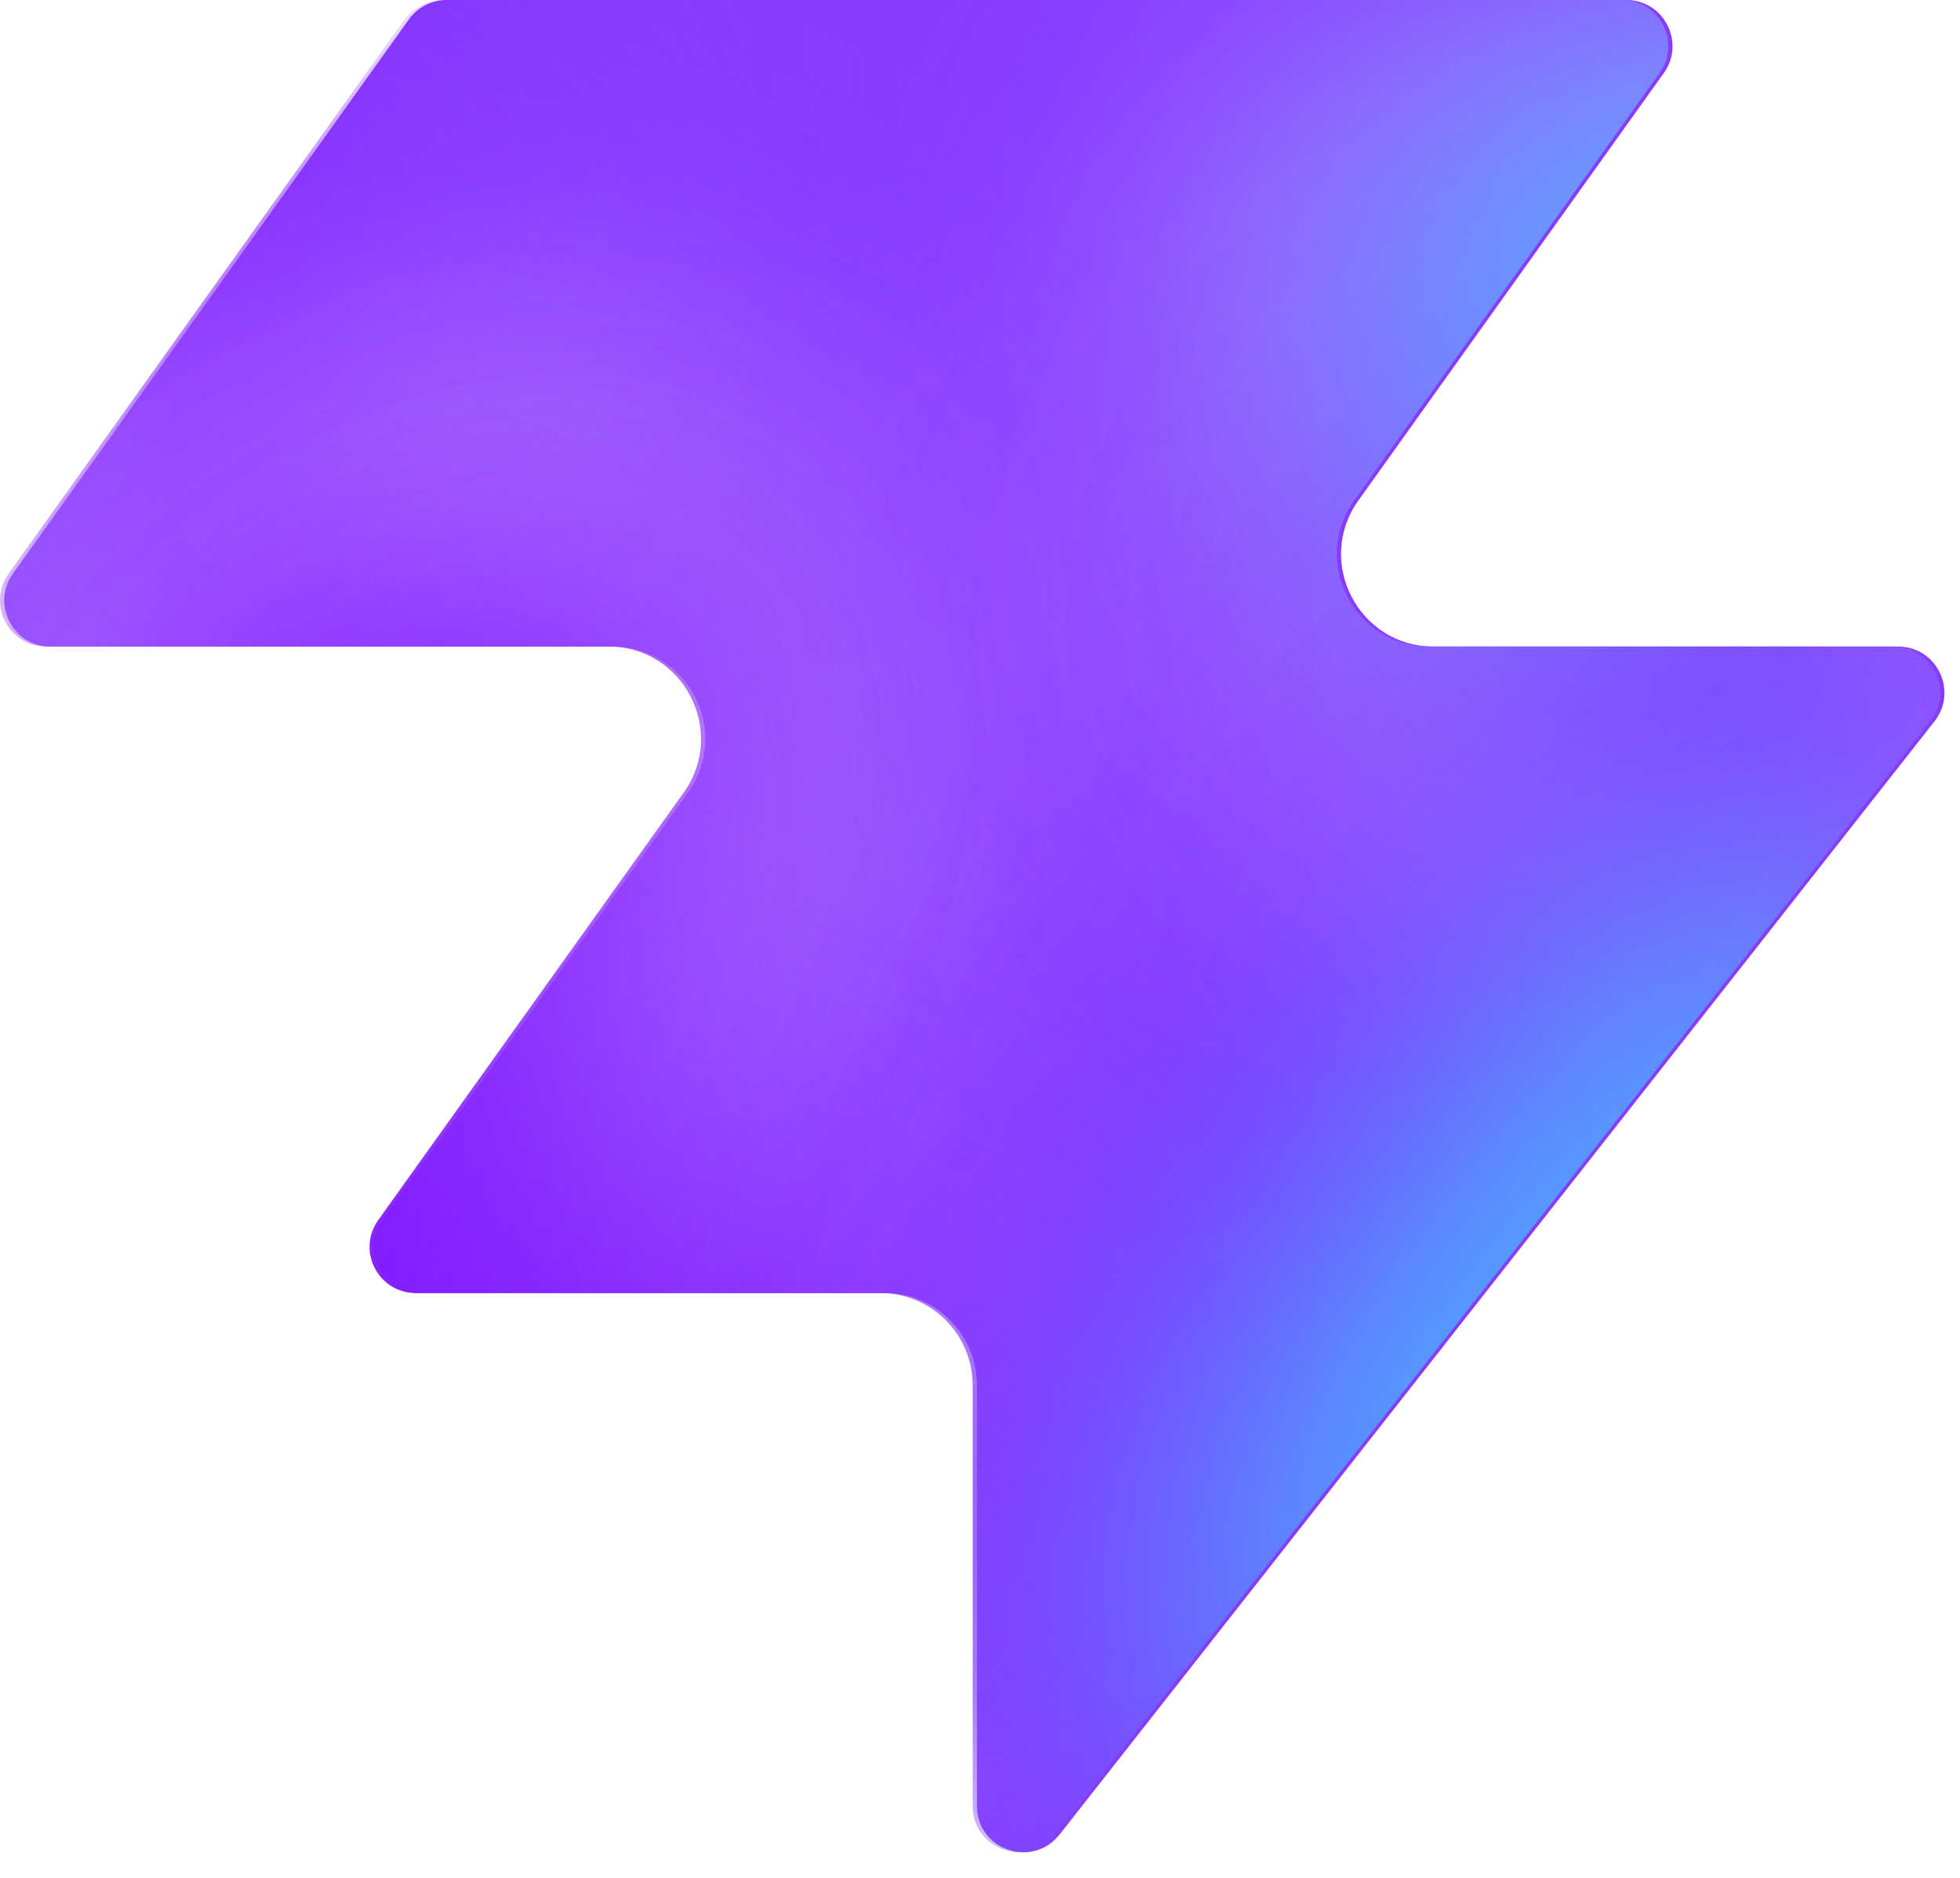
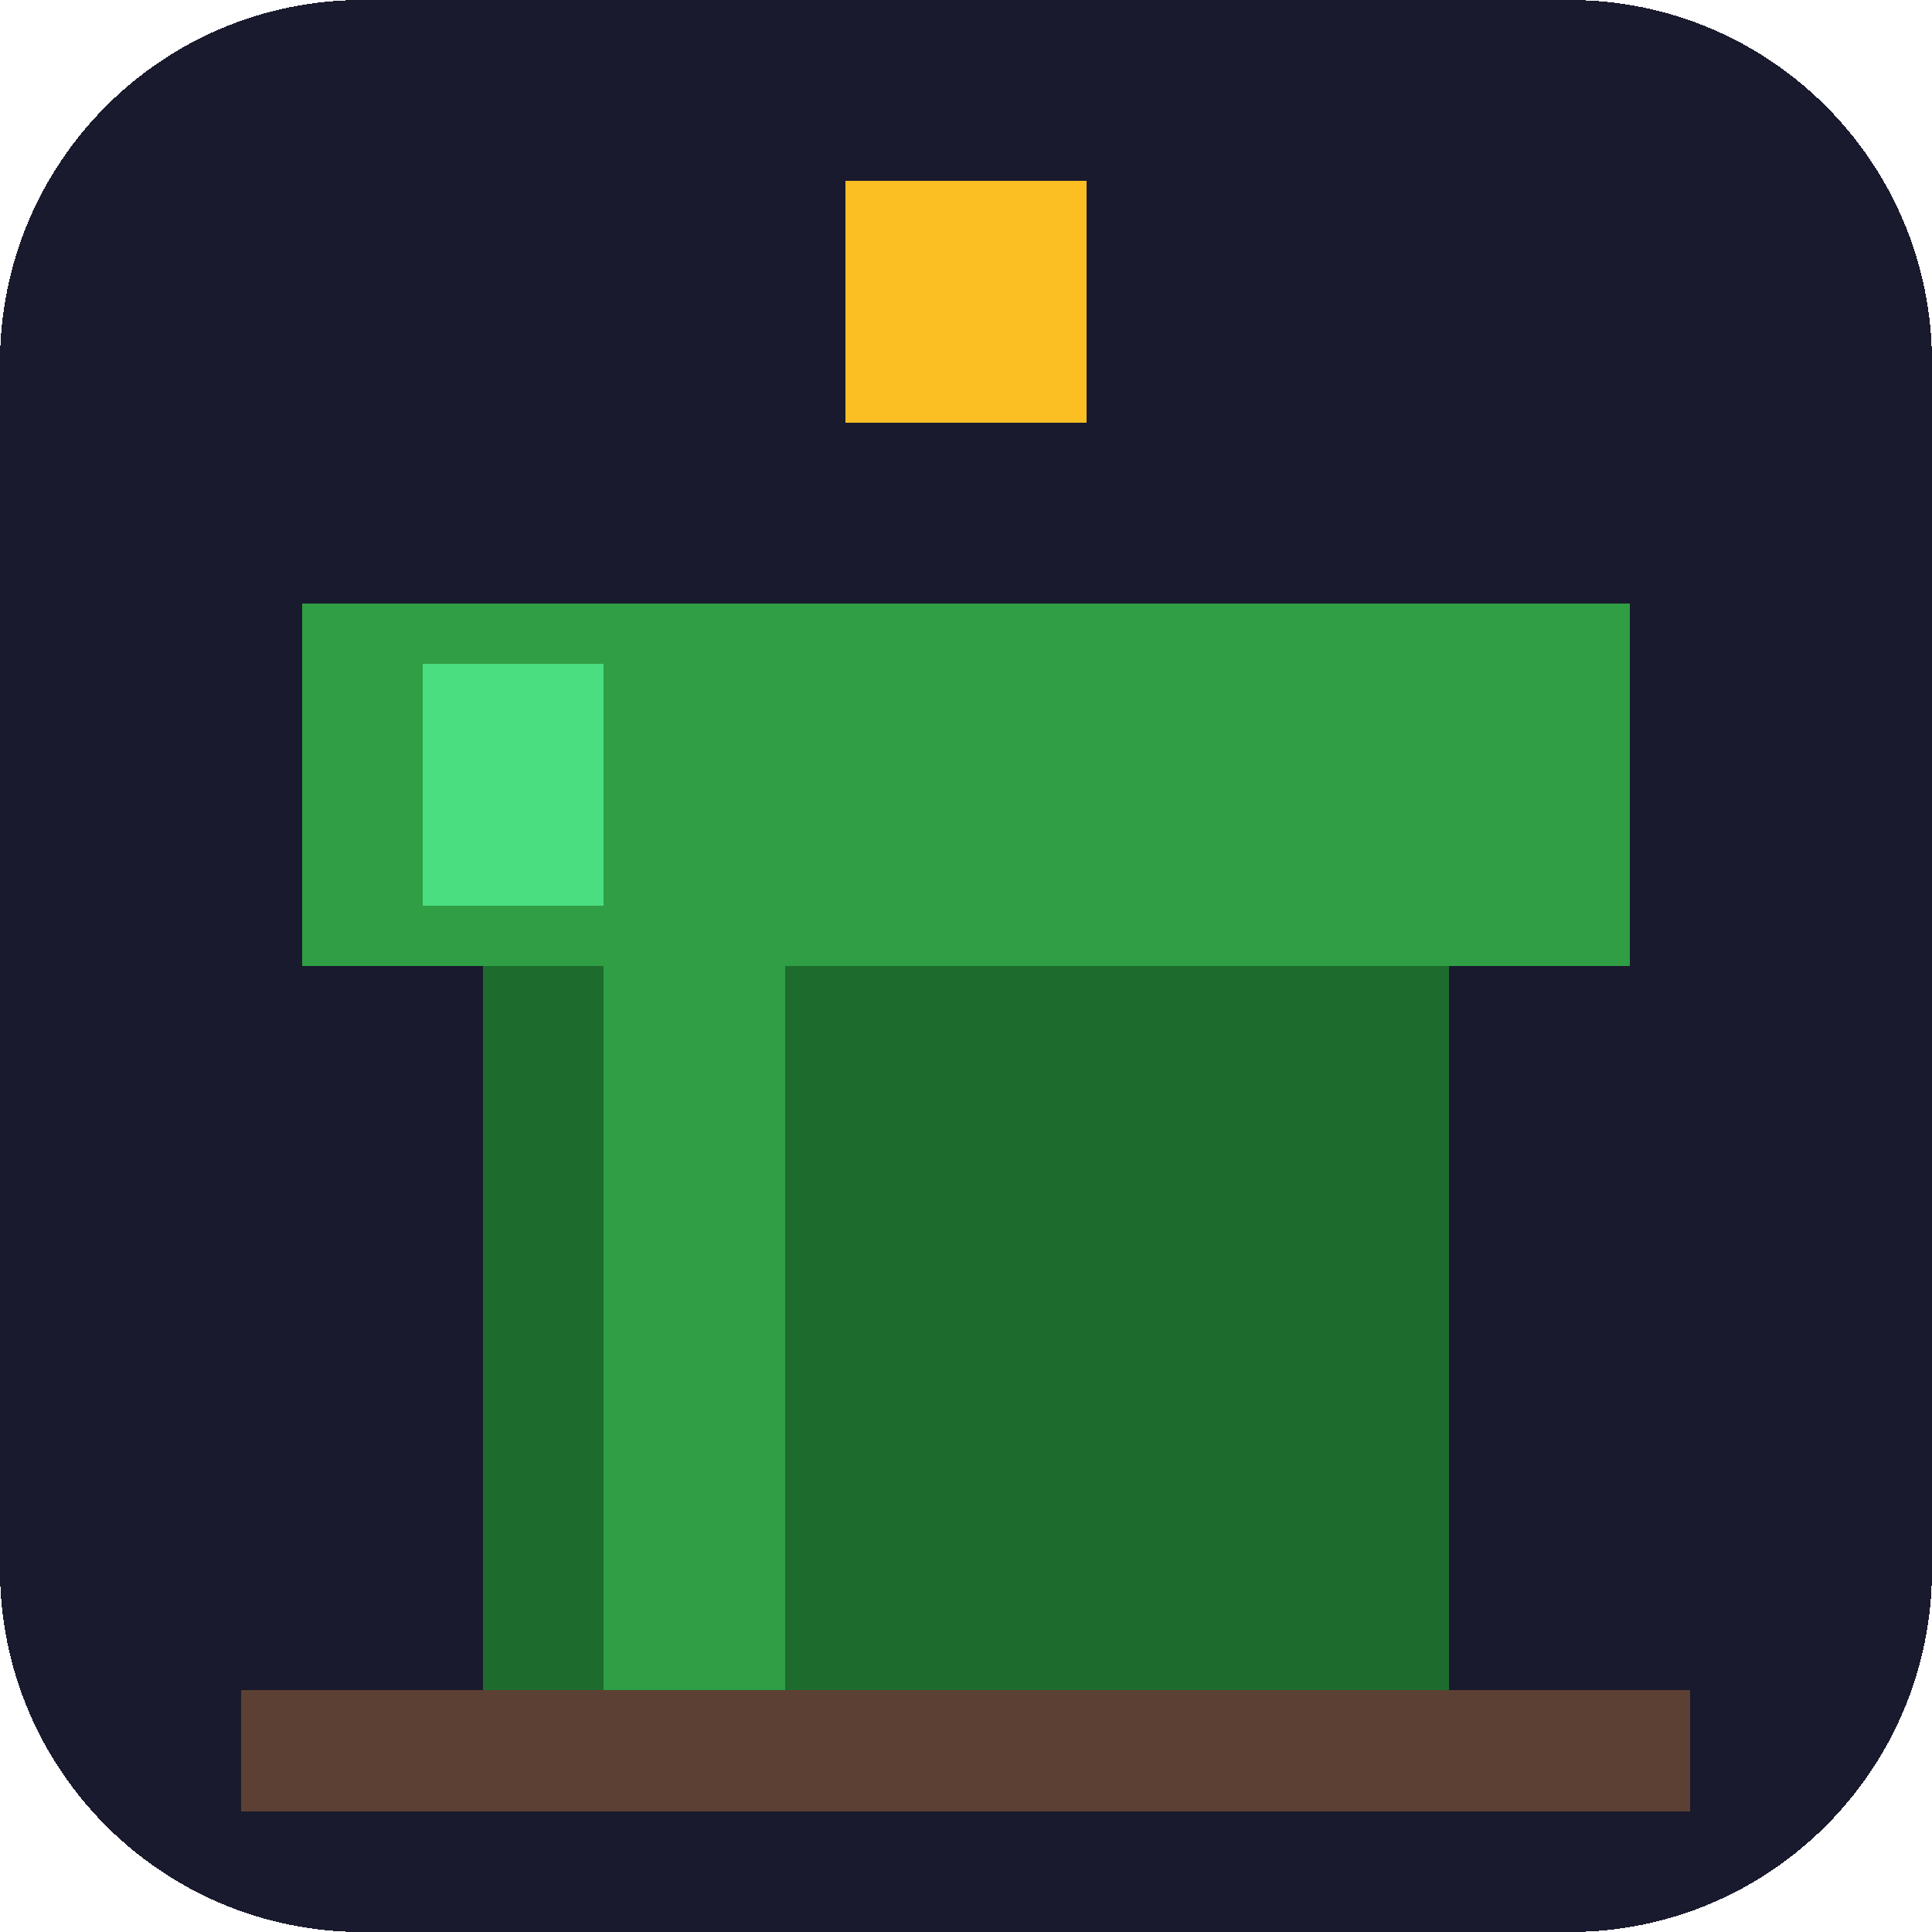
- <svg xmlns="http://www.w3.org/2000/svg" width="48" height="46" fill="none" viewBox="0 0 48 46">
-   <path fill="#863bff" d="M25.946 44.938c-.664.845-2.021.375-2.021-.698V33.937a2.26 2.26 0 0 0-2.262-2.262H10.287c-.92 0-1.456-1.04-.92-1.788l7.48-10.471c1.07-1.497 0-3.578-1.842-3.578H1.237c-.92 0-1.456-1.04-.92-1.788L10.013.474c.214-.297.556-.474.92-.474h28.894c.92 0 1.456 1.04.92 1.788l-7.48 10.471c-1.07 1.498 0 3.579 1.842 3.579h11.377c.943 0 1.473 1.088.89 1.83L25.947 44.94z" style="fill:#863bff;fill:color(display-p3 .525 .23 1);fill-opacity:1" />
-   <mask id="a" width="48" height="46" x="0" y="0" maskUnits="userSpaceOnUse" style="mask-type:alpha">
-     <path fill="#000" d="M25.842 44.938c-.664.844-2.021.375-2.021-.698V33.937a2.26 2.26 0 0 0-2.262-2.262H10.183c-.92 0-1.456-1.04-.92-1.788l7.48-10.471c1.07-1.498 0-3.579-1.842-3.579H1.133c-.92 0-1.456-1.04-.92-1.787L9.91.473c.214-.297.556-.474.92-.474h28.894c.92 0 1.456 1.04.92 1.788l-7.48 10.471c-1.07 1.498 0 3.578 1.842 3.578h11.377c.943 0 1.473 1.088.89 1.832L25.843 44.94z" style="fill:#000;fill-opacity:1" />
-   </mask>
-   <g mask="url(#a)">
-     <g filter="url(#b)">
-       <ellipse cx="5.508" cy="14.704" fill="#ede6ff" rx="5.508" ry="14.704" style="fill:#ede6ff;fill:color(display-p3 .927 .903 1);fill-opacity:1" transform="matrix(.00324 1 1 -.00324 -4.47 31.516)" />
-     </g>
-     <g filter="url(#c)">
-       <ellipse cx="10.399" cy="29.851" fill="#ede6ff" rx="10.399" ry="29.851" style="fill:#ede6ff;fill:color(display-p3 .927 .903 1);fill-opacity:1" transform="matrix(.00324 1 1 -.00324 -39.328 7.883)" />
-     </g>
-     <g filter="url(#d)">
-       <ellipse cx="5.508" cy="30.487" fill="#7e14ff" rx="5.508" ry="30.487" style="fill:#7e14ff;fill:color(display-p3 .492 .077 1);fill-opacity:1" transform="rotate(89.814 -25.913 -14.639)scale(1 -1)" />
-     </g>
-     <g filter="url(#e)">
-       <ellipse cx="5.508" cy="30.599" fill="#7e14ff" rx="5.508" ry="30.599" style="fill:#7e14ff;fill:color(display-p3 .492 .077 1);fill-opacity:1" transform="rotate(89.814 -32.644 -3.334)scale(1 -1)" />
-     </g>
-     <g filter="url(#f)">
-       <ellipse cx="5.508" cy="30.599" fill="#7e14ff" rx="5.508" ry="30.599" style="fill:#7e14ff;fill:color(display-p3 .492 .077 1);fill-opacity:1" transform="matrix(.00324 1 1 -.00324 -34.34 30.47)" />
-     </g>
-     <g filter="url(#g)">
-       <ellipse cx="14.072" cy="22.078" fill="#ede6ff" rx="14.072" ry="22.078" style="fill:#ede6ff;fill:color(display-p3 .927 .903 1);fill-opacity:1" transform="rotate(93.35 24.506 48.493)scale(-1 1)" />
-     </g>
-     <g filter="url(#h)">
-       <ellipse cx="3.47" cy="21.501" fill="#7e14ff" rx="3.47" ry="21.501" style="fill:#7e14ff;fill:color(display-p3 .492 .077 1);fill-opacity:1" transform="rotate(89.009 28.708 47.59)scale(-1 1)" />
-     </g>
-     <g filter="url(#i)">
-       <ellipse cx="3.47" cy="21.501" fill="#7e14ff" rx="3.47" ry="21.501" style="fill:#7e14ff;fill:color(display-p3 .492 .077 1);fill-opacity:1" transform="rotate(89.009 28.708 47.59)scale(-1 1)" />
-     </g>
-     <g filter="url(#j)">
-       <ellipse cx=".387" cy="8.972" fill="#7e14ff" rx="4.407" ry="29.108" style="fill:#7e14ff;fill:color(display-p3 .492 .077 1);fill-opacity:1" transform="rotate(39.51 .387 8.972)" />
-     </g>
-     <g filter="url(#k)">
-       <ellipse cx="47.523" cy="-6.092" fill="#7e14ff" rx="4.407" ry="29.108" style="fill:#7e14ff;fill:color(display-p3 .492 .077 1);fill-opacity:1" transform="rotate(37.892 47.523 -6.092)" />
-     </g>
-     <g filter="url(#l)">
-       <ellipse cx="41.412" cy="6.333" fill="#47bfff" rx="5.971" ry="9.665" style="fill:#47bfff;fill:color(display-p3 .28 .748 1);fill-opacity:1" transform="rotate(37.892 41.412 6.333)" />
-     </g>
-     <g filter="url(#m)">
-       <ellipse cx="-1.879" cy="38.332" fill="#7e14ff" rx="4.407" ry="29.108" style="fill:#7e14ff;fill:color(display-p3 .492 .077 1);fill-opacity:1" transform="rotate(37.892 -1.88 38.332)" />
-     </g>
-     <g filter="url(#n)">
-       <ellipse cx="-1.879" cy="38.332" fill="#7e14ff" rx="4.407" ry="29.108" style="fill:#7e14ff;fill:color(display-p3 .492 .077 1);fill-opacity:1" transform="rotate(37.892 -1.88 38.332)" />
-     </g>
-     <g filter="url(#o)">
-       <ellipse cx="35.651" cy="29.907" fill="#7e14ff" rx="4.407" ry="29.108" style="fill:#7e14ff;fill:color(display-p3 .492 .077 1);fill-opacity:1" transform="rotate(37.892 35.651 29.907)" />
-     </g>
-     <g filter="url(#p)">
-       <ellipse cx="38.418" cy="32.4" fill="#47bfff" rx="5.971" ry="15.297" style="fill:#47bfff;fill:color(display-p3 .28 .748 1);fill-opacity:1" transform="rotate(37.892 38.418 32.4)" />
-     </g>
-   </g>
-   <defs>
-     <filter id="b" width="60.045" height="41.654" x="-19.77" y="16.149" color-interpolation-filters="sRGB" filterUnits="userSpaceOnUse">
-       <feFlood flood-opacity="0" result="BackgroundImageFix" />
-       <feBlend in="SourceGraphic" in2="BackgroundImageFix" result="shape" />
-       <feGaussianBlur result="effect1_foregroundBlur_2002_17158" stdDeviation="7.659" />
-     </filter>
-     <filter id="c" width="90.34" height="51.437" x="-54.613" y="-7.533" color-interpolation-filters="sRGB" filterUnits="userSpaceOnUse">
-       <feFlood flood-opacity="0" result="BackgroundImageFix" />
-       <feBlend in="SourceGraphic" in2="BackgroundImageFix" result="shape" />
-       <feGaussianBlur result="effect1_foregroundBlur_2002_17158" stdDeviation="7.659" />
-     </filter>
-     <filter id="d" width="79.355" height="29.4" x="-49.64" y="2.03" color-interpolation-filters="sRGB" filterUnits="userSpaceOnUse">
-       <feFlood flood-opacity="0" result="BackgroundImageFix" />
-       <feBlend in="SourceGraphic" in2="BackgroundImageFix" result="shape" />
-       <feGaussianBlur result="effect1_foregroundBlur_2002_17158" stdDeviation="4.596" />
-     </filter>
-     <filter id="e" width="79.579" height="29.4" x="-45.045" y="20.029" color-interpolation-filters="sRGB" filterUnits="userSpaceOnUse">
-       <feFlood flood-opacity="0" result="BackgroundImageFix" />
-       <feBlend in="SourceGraphic" in2="BackgroundImageFix" result="shape" />
-       <feGaussianBlur result="effect1_foregroundBlur_2002_17158" stdDeviation="4.596" />
-     </filter>
-     <filter id="f" width="79.579" height="29.4" x="-43.513" y="21.178" color-interpolation-filters="sRGB" filterUnits="userSpaceOnUse">
-       <feFlood flood-opacity="0" result="BackgroundImageFix" />
-       <feBlend in="SourceGraphic" in2="BackgroundImageFix" result="shape" />
-       <feGaussianBlur result="effect1_foregroundBlur_2002_17158" stdDeviation="4.596" />
-     </filter>
-     <filter id="g" width="74.749" height="58.852" x="15.756" y="-17.901" color-interpolation-filters="sRGB" filterUnits="userSpaceOnUse">
-       <feFlood flood-opacity="0" result="BackgroundImageFix" />
-       <feBlend in="SourceGraphic" in2="BackgroundImageFix" result="shape" />
-       <feGaussianBlur result="effect1_foregroundBlur_2002_17158" stdDeviation="7.659" />
-     </filter>
-     <filter id="h" width="61.377" height="25.362" x="23.548" y="2.284" color-interpolation-filters="sRGB" filterUnits="userSpaceOnUse">
-       <feFlood flood-opacity="0" result="BackgroundImageFix" />
-       <feBlend in="SourceGraphic" in2="BackgroundImageFix" result="shape" />
-       <feGaussianBlur result="effect1_foregroundBlur_2002_17158" stdDeviation="4.596" />
-     </filter>
-     <filter id="i" width="61.377" height="25.362" x="23.548" y="2.284" color-interpolation-filters="sRGB" filterUnits="userSpaceOnUse">
-       <feFlood flood-opacity="0" result="BackgroundImageFix" />
-       <feBlend in="SourceGraphic" in2="BackgroundImageFix" result="shape" />
-       <feGaussianBlur result="effect1_foregroundBlur_2002_17158" stdDeviation="4.596" />
-     </filter>
-     <filter id="j" width="56.045" height="63.649" x="-27.636" y="-22.853" color-interpolation-filters="sRGB" filterUnits="userSpaceOnUse">
-       <feFlood flood-opacity="0" result="BackgroundImageFix" />
-       <feBlend in="SourceGraphic" in2="BackgroundImageFix" result="shape" />
-       <feGaussianBlur result="effect1_foregroundBlur_2002_17158" stdDeviation="4.596" />
-     </filter>
-     <filter id="k" width="54.814" height="64.646" x="20.116" y="-38.415" color-interpolation-filters="sRGB" filterUnits="userSpaceOnUse">
-       <feFlood flood-opacity="0" result="BackgroundImageFix" />
-       <feBlend in="SourceGraphic" in2="BackgroundImageFix" result="shape" />
-       <feGaussianBlur result="effect1_foregroundBlur_2002_17158" stdDeviation="4.596" />
-     </filter>
-     <filter id="l" width="33.541" height="35.313" x="24.641" y="-11.323" color-interpolation-filters="sRGB" filterUnits="userSpaceOnUse">
-       <feFlood flood-opacity="0" result="BackgroundImageFix" />
-       <feBlend in="SourceGraphic" in2="BackgroundImageFix" result="shape" />
-       <feGaussianBlur result="effect1_foregroundBlur_2002_17158" stdDeviation="4.596" />
-     </filter>
-     <filter id="m" width="54.814" height="64.646" x="-29.286" y="6.009" color-interpolation-filters="sRGB" filterUnits="userSpaceOnUse">
-       <feFlood flood-opacity="0" result="BackgroundImageFix" />
-       <feBlend in="SourceGraphic" in2="BackgroundImageFix" result="shape" />
-       <feGaussianBlur result="effect1_foregroundBlur_2002_17158" stdDeviation="4.596" />
-     </filter>
-     <filter id="n" width="54.814" height="64.646" x="-29.286" y="6.009" color-interpolation-filters="sRGB" filterUnits="userSpaceOnUse">
-       <feFlood flood-opacity="0" result="BackgroundImageFix" />
-       <feBlend in="SourceGraphic" in2="BackgroundImageFix" result="shape" />
-       <feGaussianBlur result="effect1_foregroundBlur_2002_17158" stdDeviation="4.596" />
-     </filter>
-     <filter id="o" width="54.814" height="64.646" x="8.244" y="-2.416" color-interpolation-filters="sRGB" filterUnits="userSpaceOnUse">
-       <feFlood flood-opacity="0" result="BackgroundImageFix" />
-       <feBlend in="SourceGraphic" in2="BackgroundImageFix" result="shape" />
-       <feGaussianBlur result="effect1_foregroundBlur_2002_17158" stdDeviation="4.596" />
-     </filter>
-     <filter id="p" width="39.409" height="43.623" x="18.713" y="10.588" color-interpolation-filters="sRGB" filterUnits="userSpaceOnUse">
-       <feFlood flood-opacity="0" result="BackgroundImageFix" />
-       <feBlend in="SourceGraphic" in2="BackgroundImageFix" result="shape" />
-       <feGaussianBlur result="effect1_foregroundBlur_2002_17158" stdDeviation="4.596" />
-     </filter>
-   </defs>
+ <svg xmlns="http://www.w3.org/2000/svg" width="32" height="32" viewBox="0 0 32 32" shape-rendering="crispEdges">
+   <rect width="32" height="32" rx="6" fill="#1a1a2e" />
+   <rect x="14" y="3" width="4" height="4" fill="#fbbf24" />
+   <rect x="5" y="10" width="22" height="6" fill="#2f9e44" />
+   <rect x="7" y="11" width="3" height="4" fill="#4ade80" />
+   <rect x="8" y="16" width="16" height="12" fill="#1e6b2e" />
+   <rect x="10" y="16" width="3" height="12" fill="#2f9e44" />
+   <rect x="4" y="28" width="24" height="2" fill="#5c4033" />
</svg>
